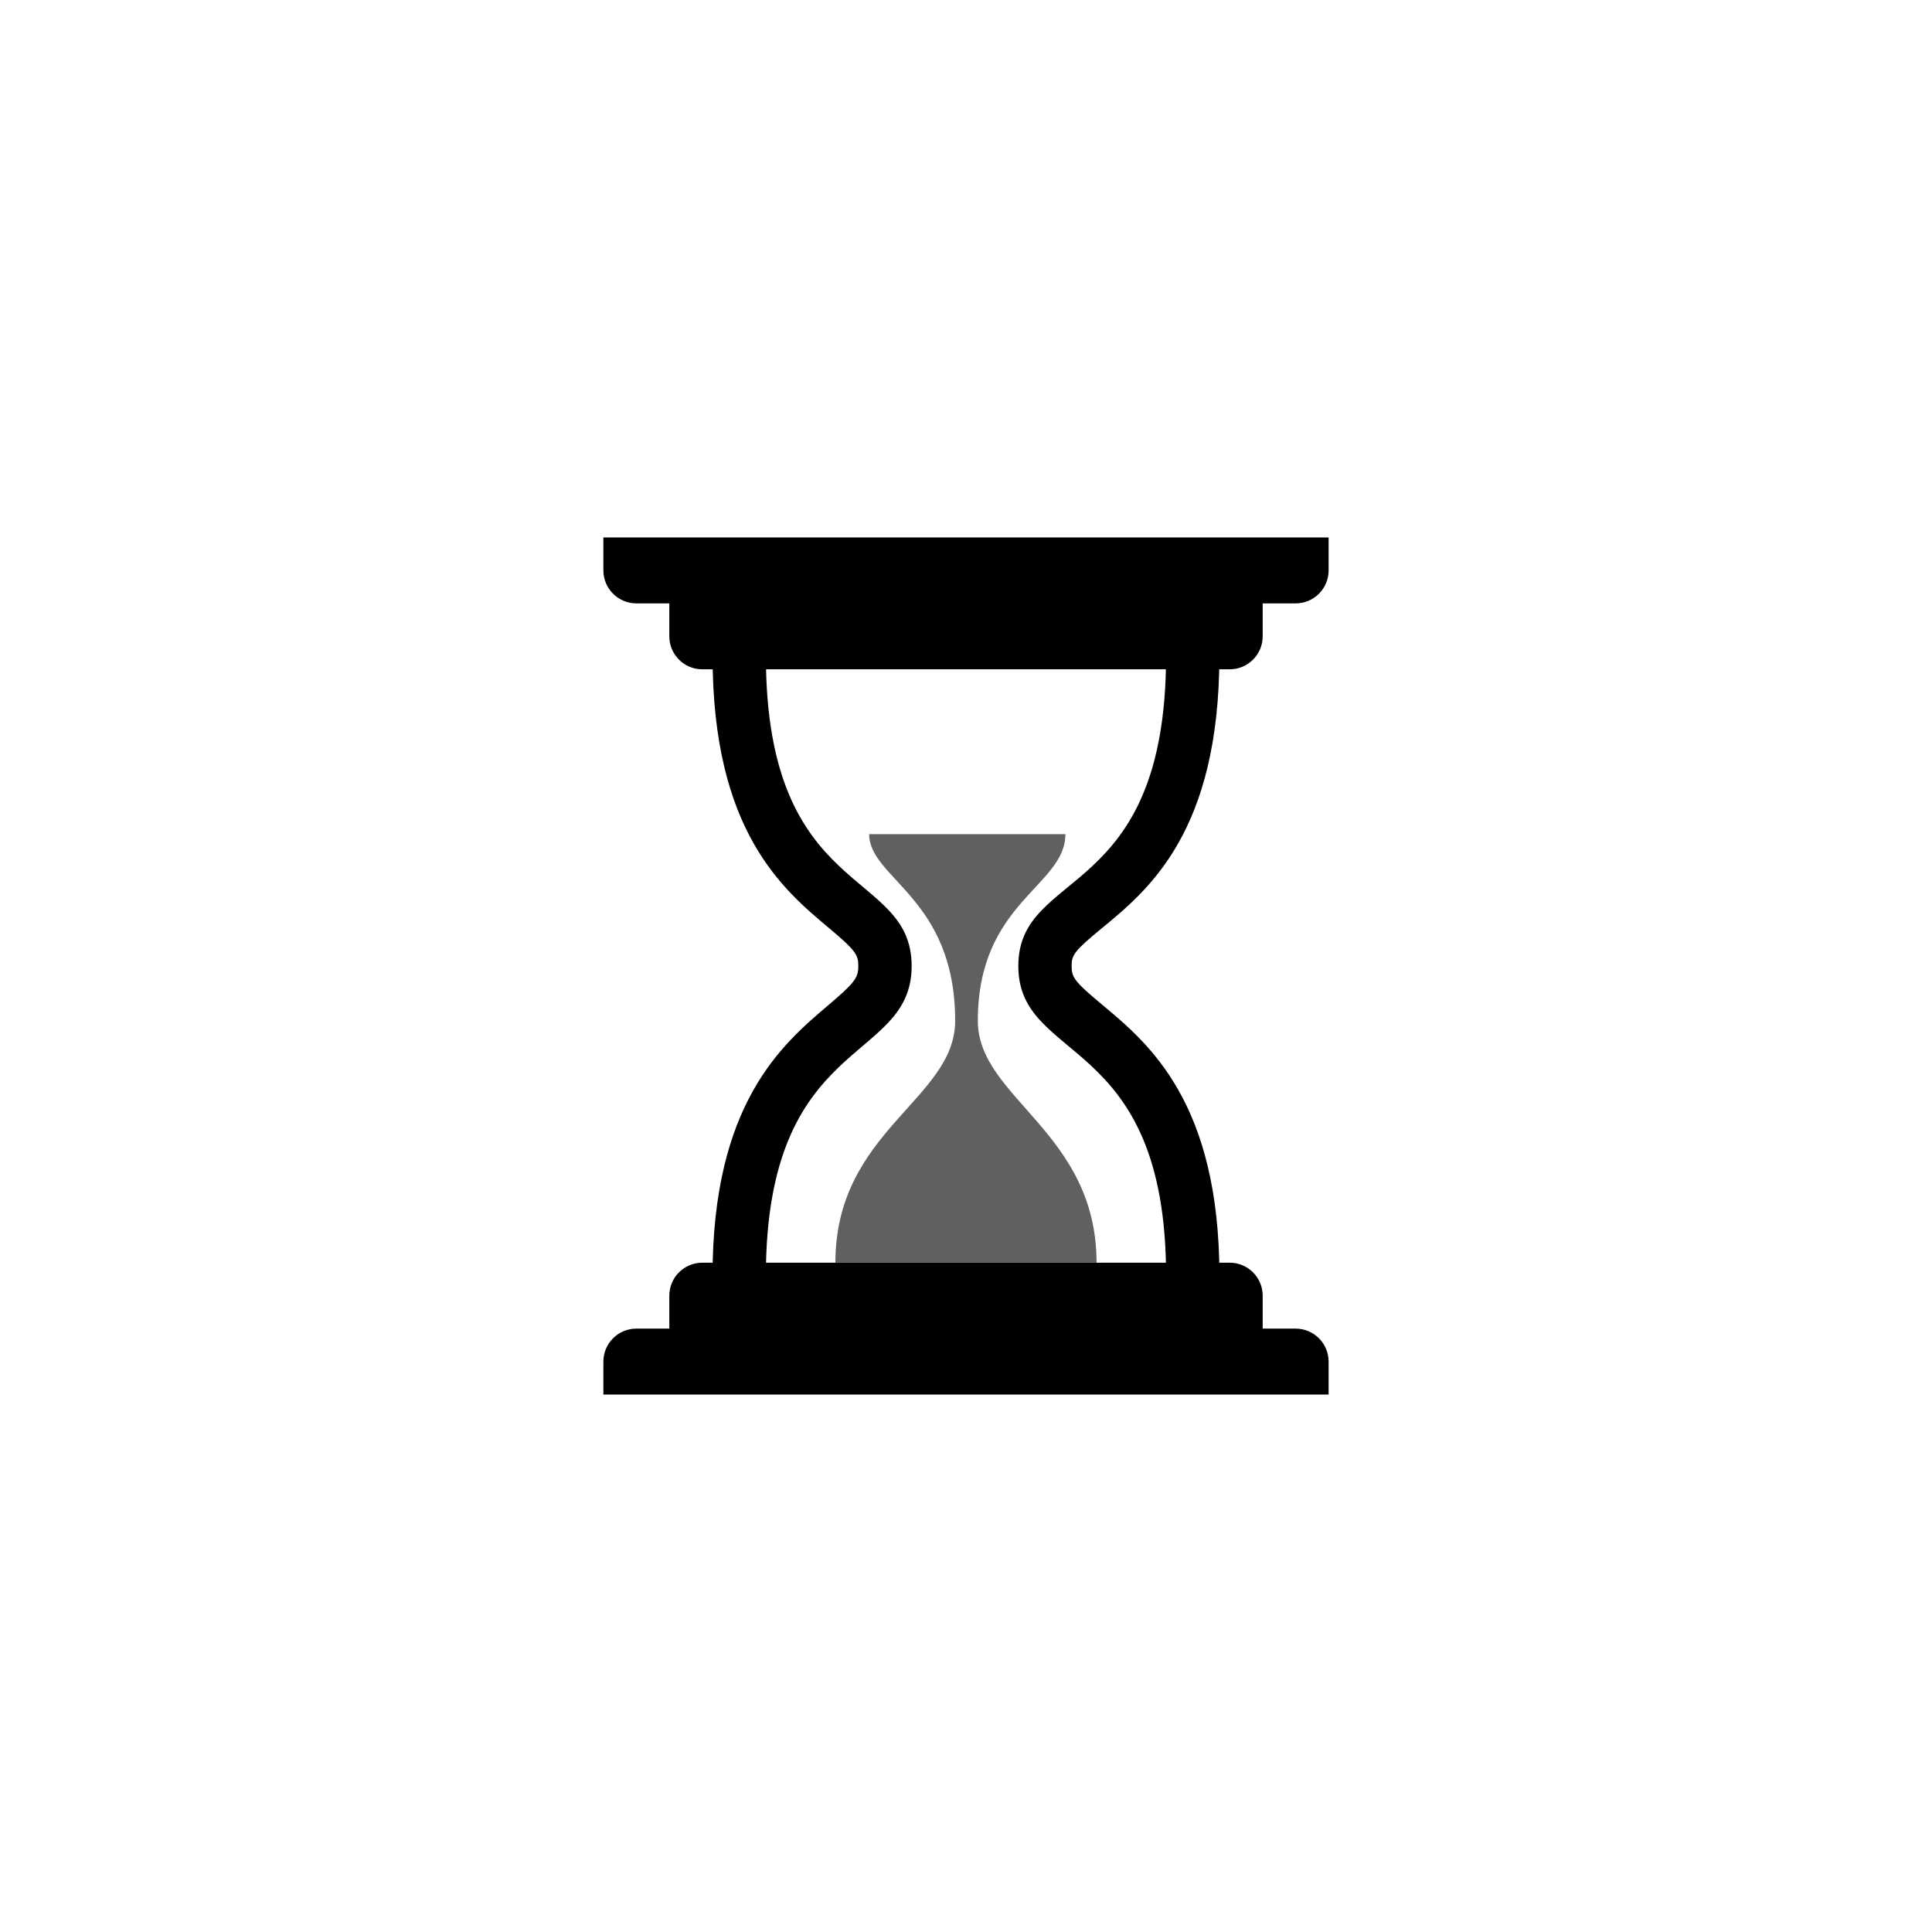
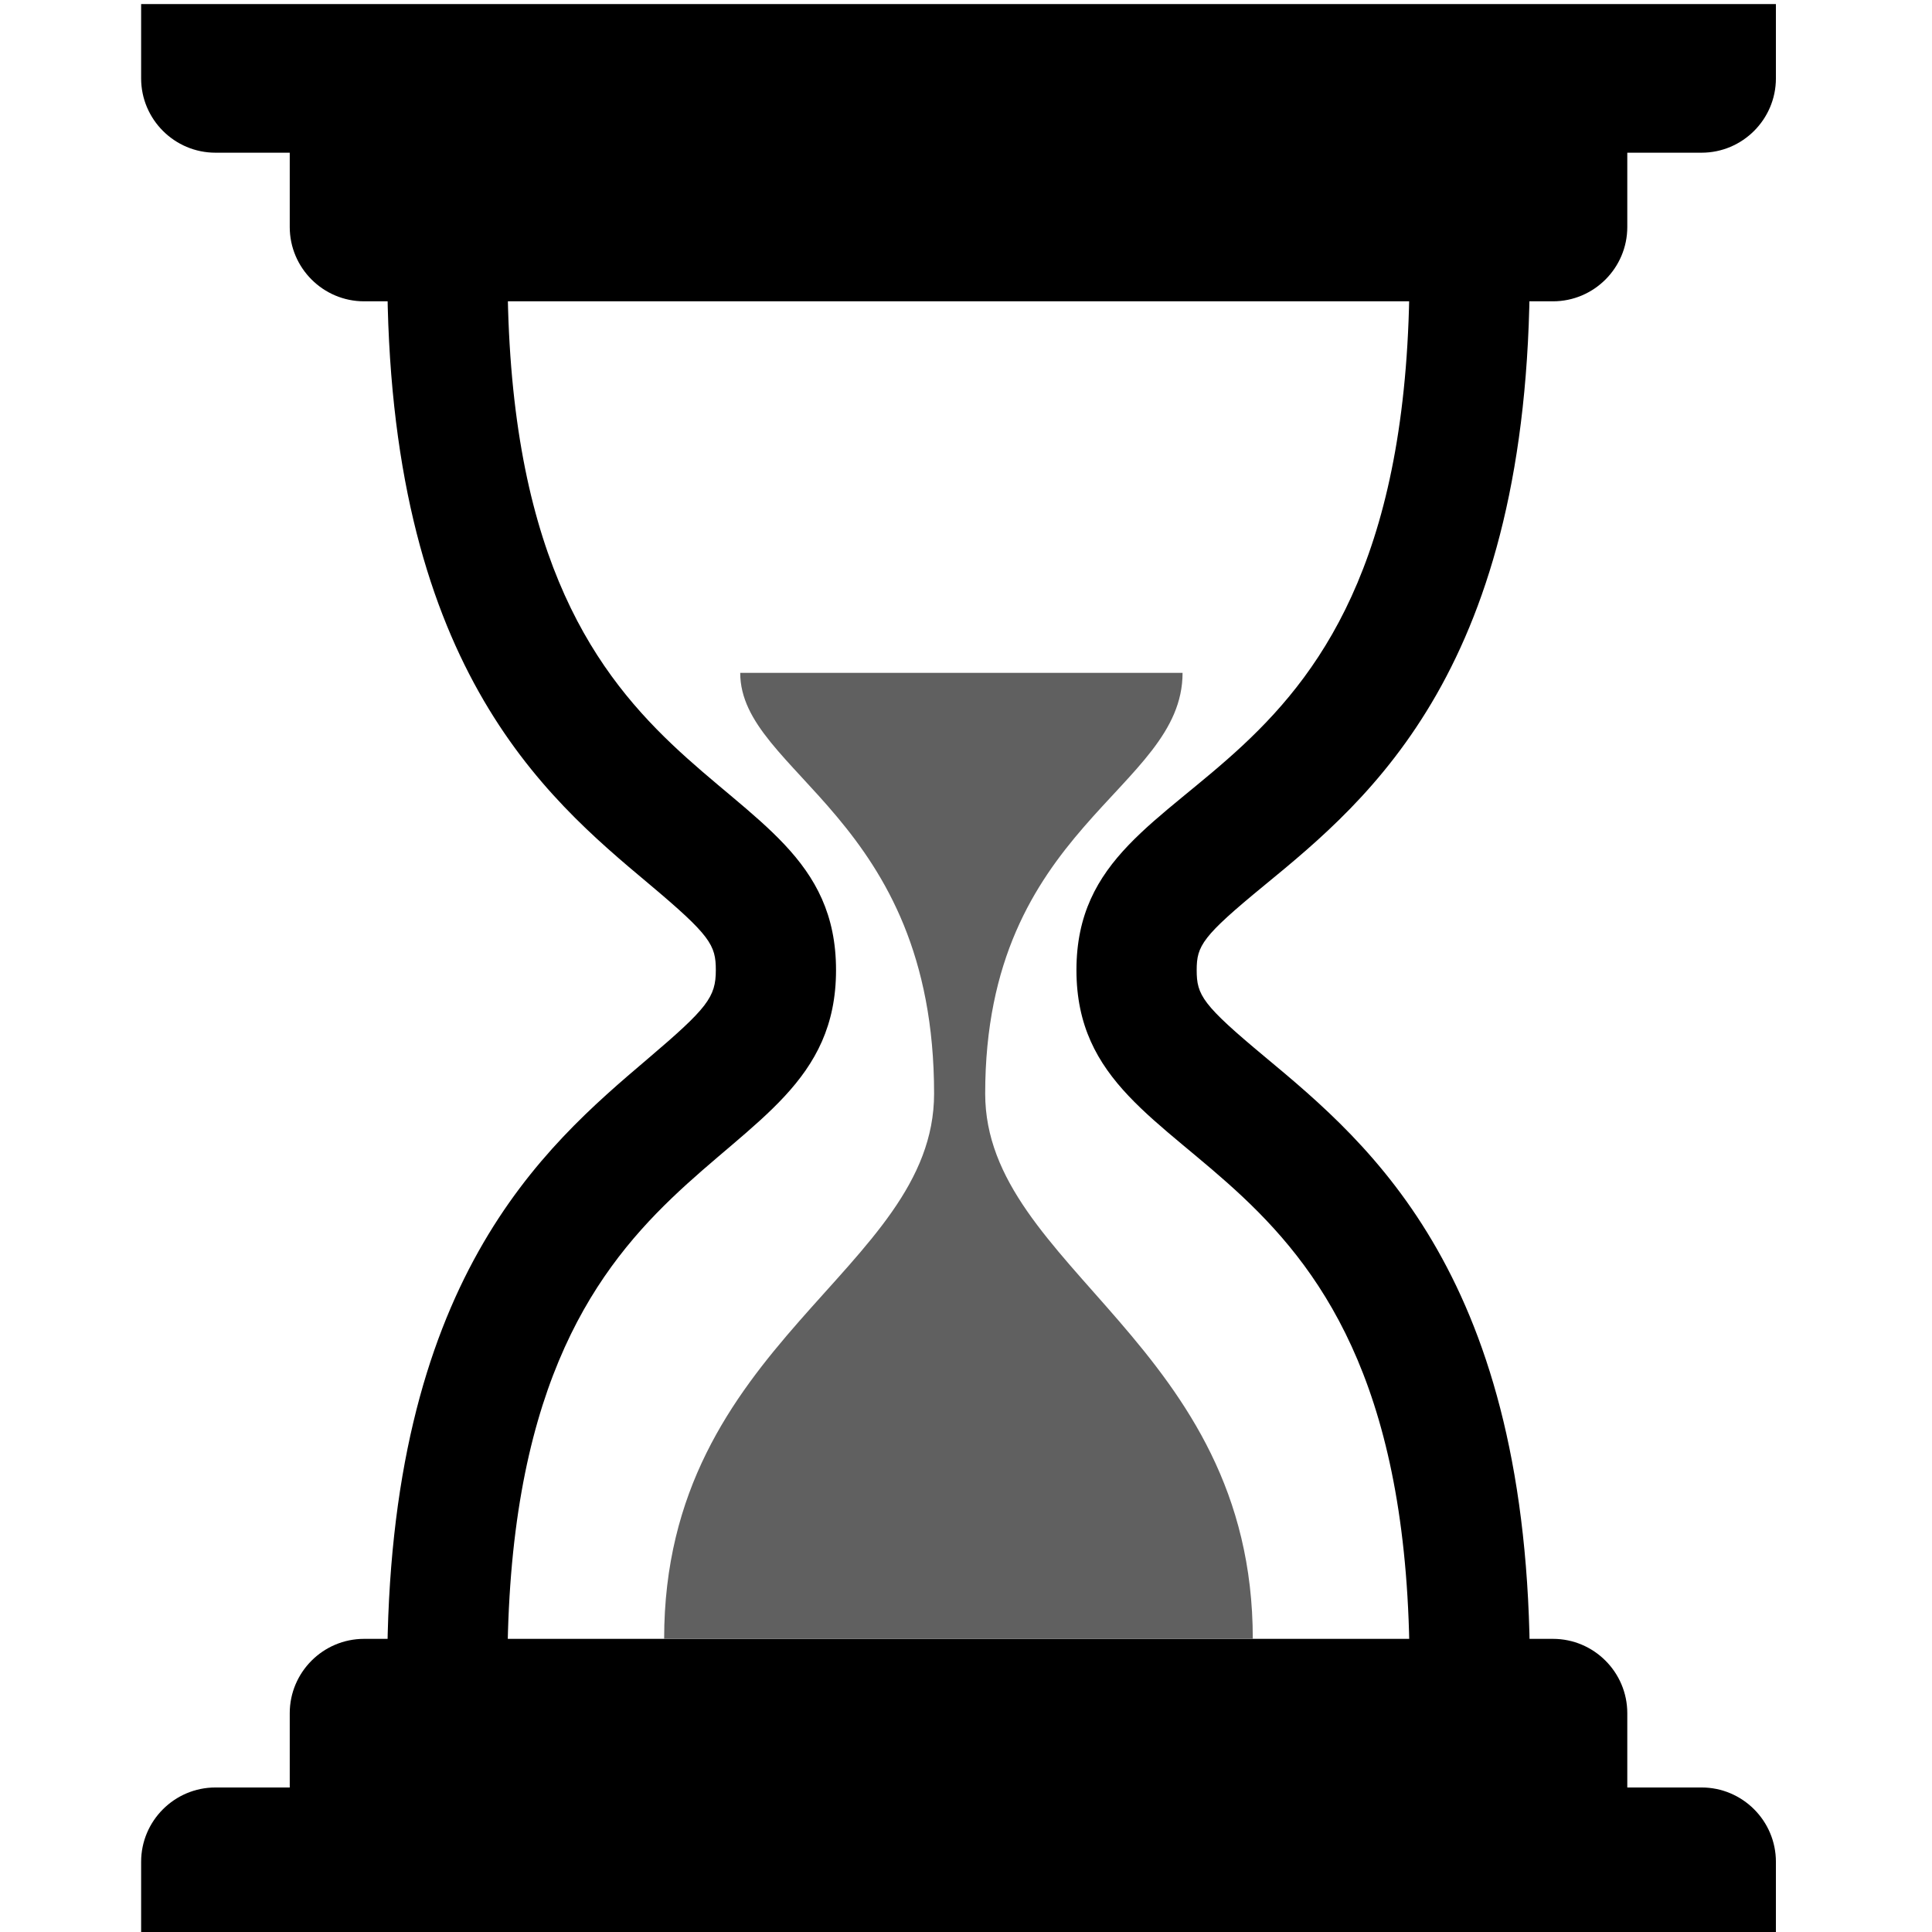
- <svg xmlns="http://www.w3.org/2000/svg" height="100%" stroke-miterlimit="10" style="fill-rule:nonzero;clip-rule:evenodd;stroke-linecap:round;stroke-linejoin:round;" version="1.1" viewBox="0 0 128 128" width="100%" xml:space="preserve">
-   <defs />
-   <g id="Layer-1">
-     <g opacity="1">
-       <path d="M88.024 92.392L39.976 92.392L39.976 90.208C39.976 89.004 40.957 88.024 42.16 88.024L85.84 88.024C87.043 88.024 88.024 89.004 88.024 90.208L88.024 92.392Z" fill="currentColor" fill-rule="nonzero" opacity="1" stroke="none" />
-       <path d="M83.656 90.208L44.344 90.208L44.344 85.84C44.344 84.636 45.325 83.656 46.528 83.656L81.472 83.656C82.675 83.656 83.656 84.636 83.656 85.84L83.656 90.208ZM39.976 35.608L88.024 35.608L88.024 37.792C88.024 38.996 87.043 39.976 85.84 39.976L42.16 39.976C40.957 39.976 39.976 38.996 39.976 37.792L39.976 35.608Z" fill="currentColor" fill-rule="nonzero" opacity="1" stroke="none" />
-       <path d="M44.344 37.792L83.656 37.792L83.656 42.16C83.656 43.364 82.675 44.344 81.472 44.344L46.528 44.344C45.325 44.344 44.344 43.364 44.344 42.16L44.344 37.792Z" fill="currentColor" fill-rule="nonzero" opacity="1" stroke="none" />
-       <path d="M54.559 42.071C56.583 42.071 59.595 42.178 64 42.178C74.894 42.178 77.255 42.191 77.255 43.449C77.255 59.748 67.466 57.474 67.466 64C67.466 70.526 77.257 68.418 77.257 84.556C77.257 85.746 76.656 86.017 74.356 86.017C72.424 86.017 69.298 85.825 64.323 85.825C60.014 85.825 56.992 85.921 54.908 85.921C51.722 85.921 50.741 85.694 50.741 84.556C50.741 68.501 60.399 70.524 60.399 64C60.399 57.476 50.743 59.663 50.743 43.447C50.743 42.3 51.58 42.071 54.559 42.071M54.559 38.537C52.359 38.537 47.209 38.537 47.209 43.447C47.209 55.017 51.833 58.896 54.895 61.462C56.708 62.984 56.865 63.262 56.865 64C56.865 64.795 56.62 65.114 54.858 66.612C51.809 69.204 47.207 73.118 47.207 84.556C47.207 89.457 52.41 89.457 54.908 89.457C55.777 89.457 56.808 89.439 58.025 89.419C59.728 89.391 61.803 89.358 64.323 89.358C67.333 89.358 69.619 89.428 71.456 89.487C72.633 89.524 73.585 89.55 74.356 89.55C78.626 89.55 80.79 87.869 80.79 84.556C80.79 73.037 76.11 69.137 73.016 66.56C71.159 65.016 70.998 64.736 70.998 64C70.998 63.284 71.157 63.011 72.978 61.515C76.088 58.962 80.786 55.1 80.786 43.449C80.786 41.553 79.784 39.212 75.001 38.819C72.963 38.651 69.827 38.644 64 38.644C61.399 38.644 59.287 38.605 57.584 38.576C56.393 38.554 55.393 38.537 54.559 38.537L54.559 38.537Z" fill="currentColor" fill-rule="nonzero" opacity="1" stroke="none" />
-       <path d="M64.784 67.632C64.784 59.75 70.585 58.73 70.585 55.264L57.584 55.264C57.584 58.219 63.282 59.483 63.282 67.632C63.282 72.843 55.347 74.92 55.347 83.656L72.649 83.656C72.651 74.988 64.784 72.76 64.784 67.632Z" fill="#606060" fill-rule="nonzero" opacity="1" stroke="none" />
+ <svg xmlns="http://www.w3.org/2000/svg" height="24" stroke-miterlimit="10" style="fill-rule:nonzero;clip-rule:evenodd;stroke-linecap:round;stroke-linejoin:round;" version="1.1" viewBox="0 0 128 128" width="24" xml:space="preserve" id="svg5">
+   <defs id="defs1" />
+   <g id="Layer-1" transform="matrix(2.254172,0,0,2.254172,-80.7628,-79.99623)">
+     <g opacity="1" id="g5">
+       <path d="M 88.024,92.392 H 39.976 v -2.184 c 0,-1.203 0.981,-2.184 2.184,-2.184 h 43.68 c 1.203,0 2.184,0.981 2.184,2.184 z" fill="currentColor" fill-rule="nonzero" opacity="1" stroke="none" id="path1" />
+       <path d="M 83.656,90.208 H 44.344 v -4.368 c 0,-1.203 0.981,-2.184 2.184,-2.184 h 34.944 c 1.203,0 2.184,0.981 2.184,2.184 z M 39.976,35.608 h 48.048 v 2.184 c 0,1.203 -0.981,2.184 -2.184,2.184 H 42.16 c -1.203,0 -2.184,-0.981 -2.184,-2.184 z" fill="currentColor" fill-rule="nonzero" opacity="1" stroke="none" id="path2" />
+       <path d="m 44.344,37.792 h 39.312 v 4.368 c 0,1.203 -0.981,2.184 -2.184,2.184 H 46.528 c -1.203,0 -2.184,-0.981 -2.184,-2.184 z" fill="currentColor" fill-rule="nonzero" opacity="1" stroke="none" id="path3" />
+       <path d="m 54.559,42.071 c 2.025,0 5.036,0.107 9.441,0.107 10.894,0 13.255,0.013 13.255,1.271 0,16.299 -9.789,14.026 -9.789,20.551 0,6.526 9.791,4.418 9.791,20.556 0,1.19 -0.601,1.461 -2.9,1.461 -1.933,0 -5.058,-0.192 -10.033,-0.192 -4.309,0 -7.332,0.096 -9.415,0.096 -3.187,0 -4.167,-0.227 -4.167,-1.365 0,-16.054 9.658,-14.032 9.658,-20.556 0,-6.524 -9.655,-4.337 -9.655,-20.553 0,-1.147 0.837,-1.376 3.815,-1.376 m 0,-3.534 c -2.199,0 -7.349,0 -7.349,4.91 0,11.571 4.623,15.45 7.686,18.016 1.813,1.522 1.97,1.8 1.97,2.538 0,0.795 -0.245,1.114 -2.007,2.612 -3.049,2.592 -7.65,6.506 -7.65,17.944 0,4.901 5.202,4.901 7.701,4.901 0.869,0 1.9,-0.018 3.116,-0.037 1.704,-0.028 3.778,-0.061 6.299,-0.061 3.01,0 5.296,0.07 7.133,0.129 1.177,0.037 2.129,0.063 2.9,0.063 4.27,0 6.434,-1.682 6.434,-4.995 0,-11.518 -4.68,-15.419 -7.775,-17.996 -1.856,-1.544 -2.018,-1.824 -2.018,-2.56 0,-0.716 0.159,-0.989 1.981,-2.485 3.11,-2.553 7.808,-6.414 7.808,-18.066 0,-1.896 -1.002,-4.237 -5.785,-4.63 C 72.963,38.651 69.827,38.644 64,38.644 c -2.601,0 -4.713,-0.039 -6.417,-0.068 -1.19,-0.022 -2.191,-0.039 -3.025,-0.039 z" fill="currentColor" fill-rule="nonzero" opacity="1" stroke="none" id="path4" />
+       <path d="m 64.784,67.632 c 0,-7.882 5.801,-8.902 5.801,-12.368 H 57.584 c 0,2.955 5.698,4.219 5.698,12.368 0,5.211 -7.934,7.288 -7.934,16.024 H 72.649 C 72.651,74.988 64.784,72.76 64.784,67.632 Z" fill="#606060" fill-rule="nonzero" opacity="1" stroke="none" id="path5" />
    </g>
  </g>
</svg>
